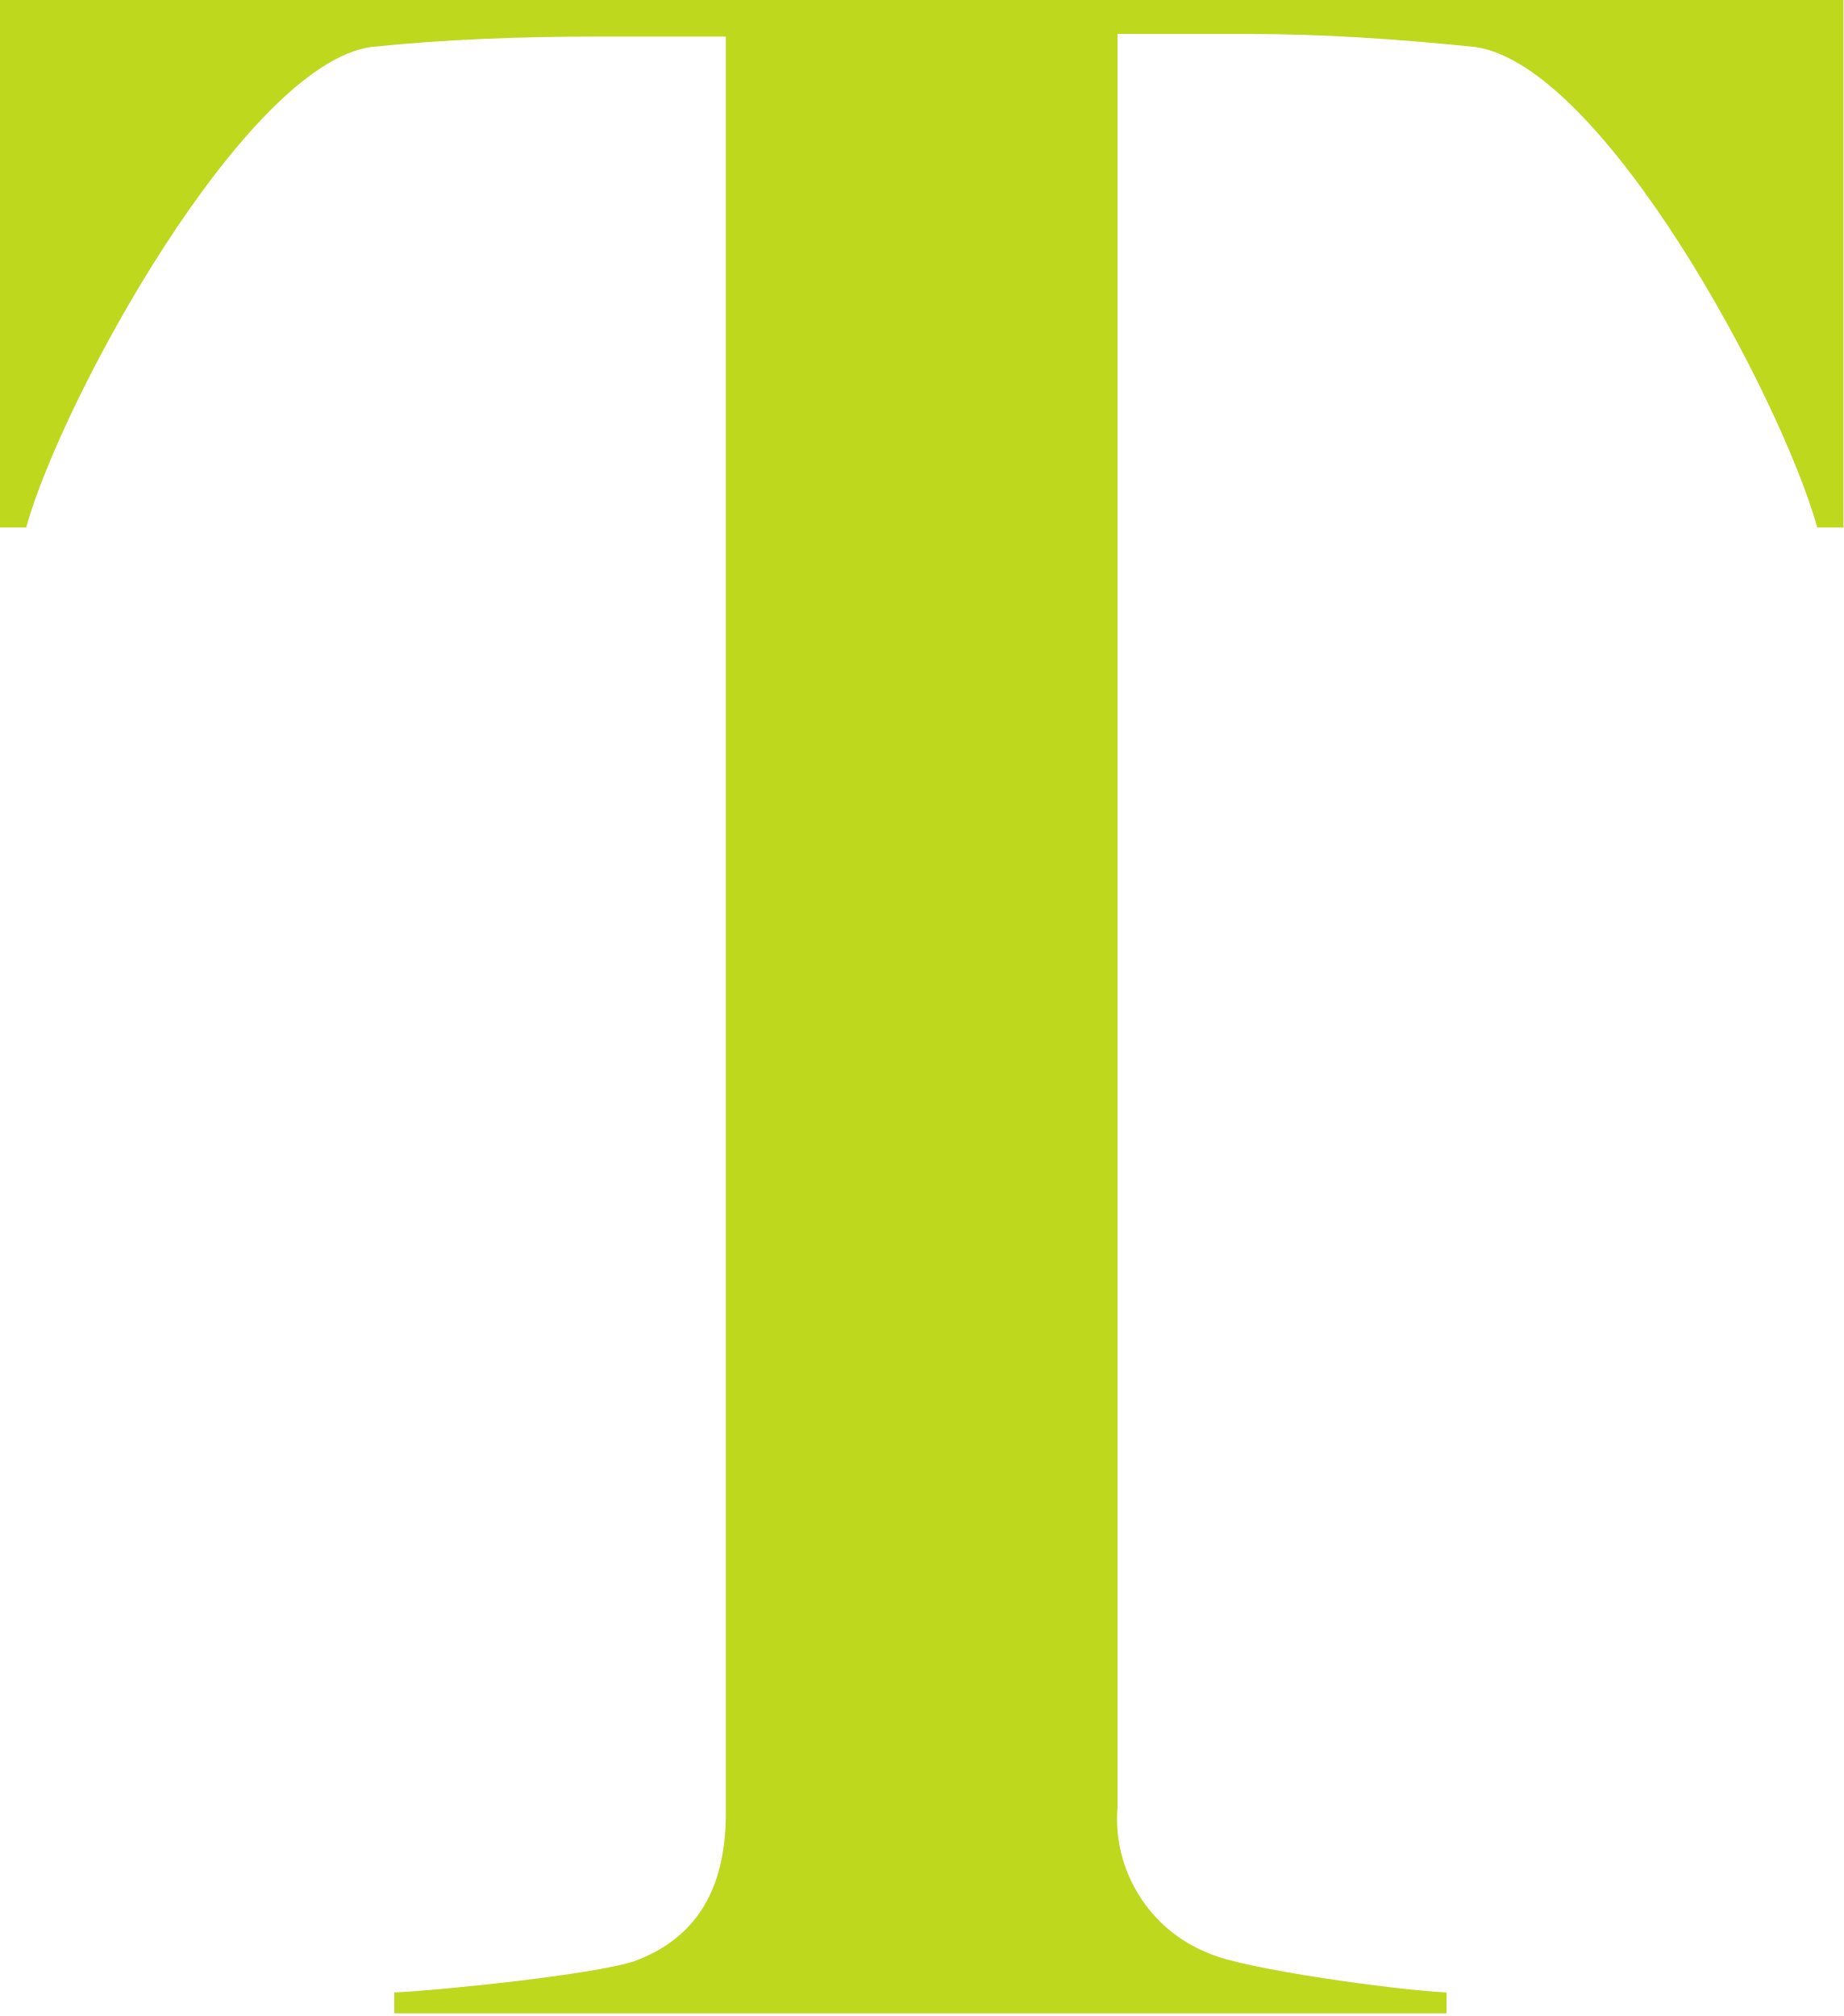
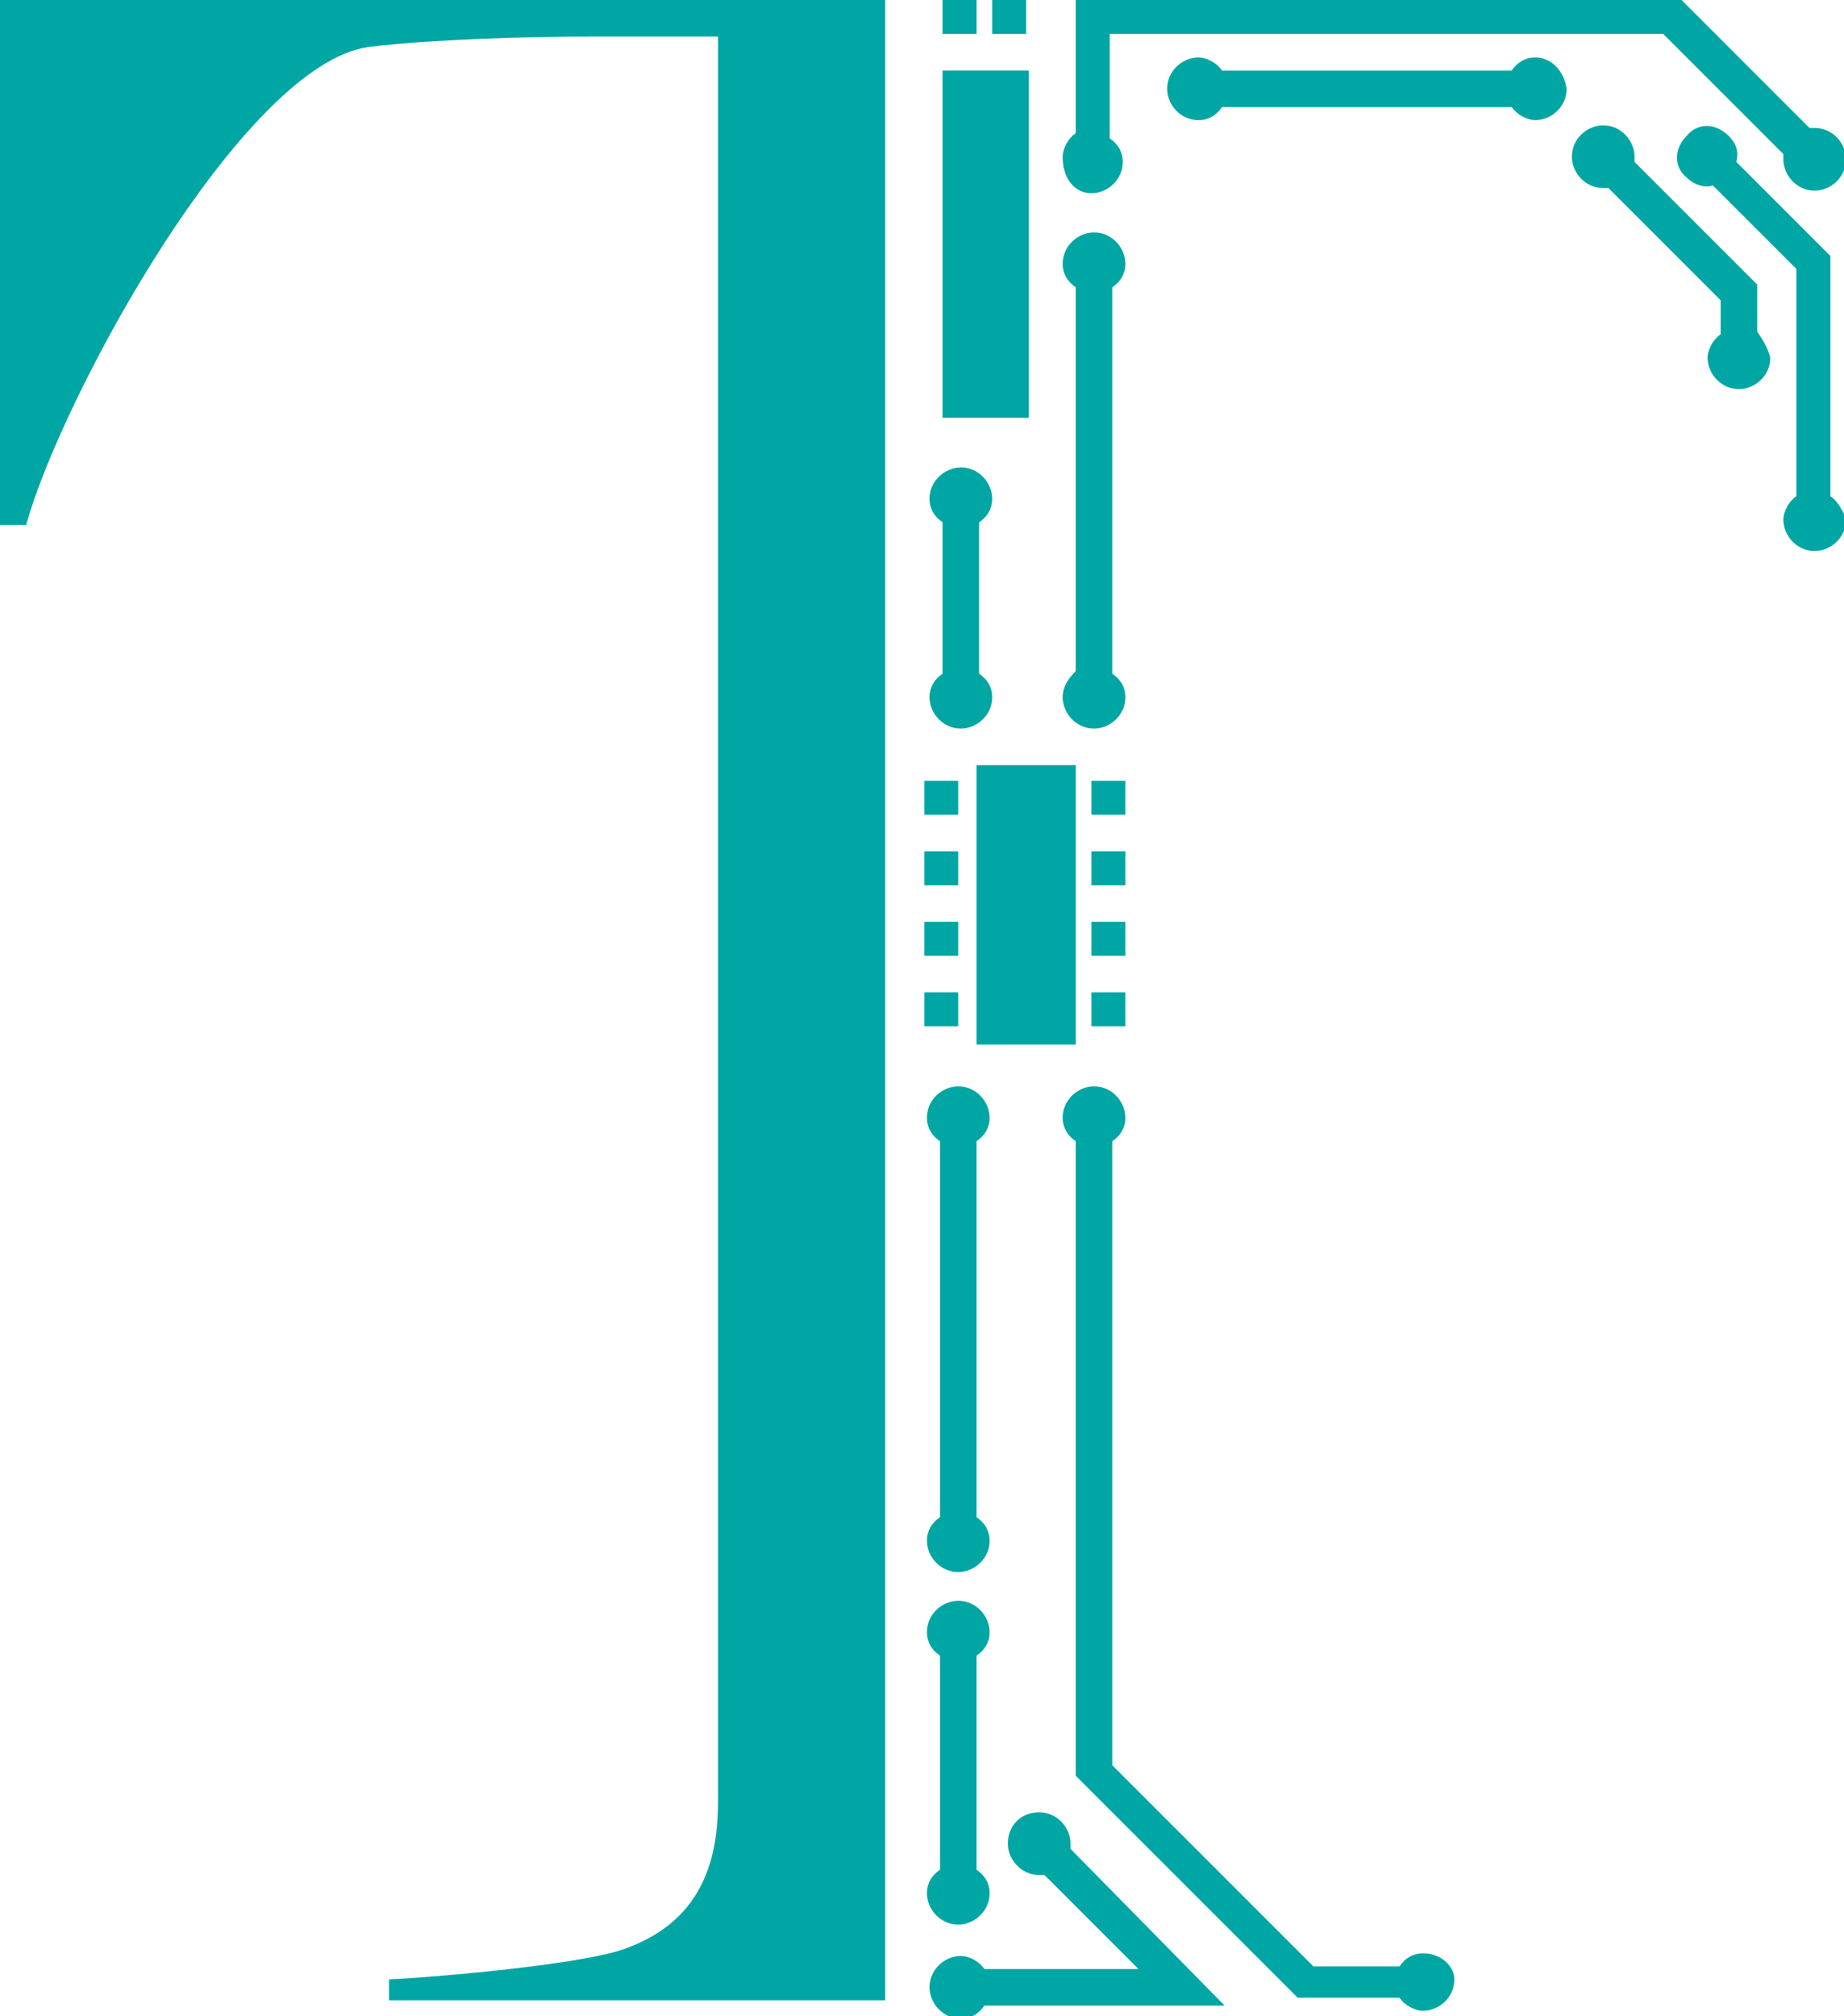
<svg xmlns="http://www.w3.org/2000/svg" version="1.1" id="Calque_1" x="0px" y="0px" viewBox="0 0 70.6 77.2" style="enable-background:new 0 0 70.6 77.2;" xml:space="preserve">
  <style type="text/css">
- 	.st0{fill:#BDD81D;}
+ 	.st0{fill:#00A6A3;}
</style>
-   <g id="Calque_2_1_">
-     <g id="GRAPHICS">
-       <path class="st0" d="M70.6,20.2h-1c-1.4-5-8.2-17.7-13.1-18.4c-2.9-0.3-5.8-0.5-8.7-0.5h-5v67.9c-0.2,2.4,1.2,4.7,3.5,5.6    c1.3,0.6,7.1,1.4,9.1,1.5v0.8H15.1v-0.8c2-0.1,7.7-0.7,9.2-1.2c2.7-1,3.5-3.2,3.5-5.7v-68h-4.9c-2.9,0-5.8,0.1-8.7,0.4    C9.4,2.5,2.4,15.2,1,20.2H0V0h70.6V20.2z" />
+   <g>
+     <path class="st0" d="M0,20.1h1C2.4,15.1,9.3,2.5,14.1,1.8c2.5-0.3,6.1-0.4,8.6-0.4h4.8V69c0,2.5-0.8,4.6-3.5,5.6   c-1.5,0.6-7.1,1.1-9.1,1.2v0.8h19V0H0V20.1z" />
+     <g>
+       <rect x="36.1" y="2.7" class="st0" width="3.3" height="13.3" />
+       <rect x="37.4" y="29.3" class="st0" width="3.8" height="10.7" />
+       <rect x="35.4" y="29.9" class="st0" width="1.3" height="1.3" />
+       <path class="st0" d="M35.6,26.7c0,0.6,0.5,1.2,1.2,1.2c0.6,0,1.2-0.5,1.2-1.2c0-0.4-0.2-0.7-0.5-0.9v-5.8c0.3-0.2,0.5-0.5,0.5-0.9    c0-0.6-0.5-1.2-1.2-1.2c-0.6,0-1.2,0.5-1.2,1.2c0,0.4,0.2,0.7,0.5,0.9v5.8C35.8,26,35.6,26.3,35.6,26.7z" />
+       <rect x="35.4" y="32.6" class="st0" width="1.3" height="1.3" />
+       <rect x="35.4" y="35.3" class="st0" width="1.3" height="1.3" />
+       <rect x="35.4" y="38" class="st0" width="1.3" height="1.3" />
+       <rect x="41.8" y="29.9" class="st0" width="1.3" height="1.3" />
+       <rect x="41.8" y="32.6" class="st0" width="1.3" height="1.3" />
+       <rect x="41.8" y="35.3" class="st0" width="1.3" height="1.3" />
+       <rect x="41.8" y="38" class="st0" width="1.3" height="1.3" />
+       <path class="st0" d="M37.9,42.8c0-0.6-0.5-1.2-1.2-1.2c-0.6,0-1.2,0.5-1.2,1.2c0,0.4,0.2,0.7,0.5,0.9v14.4    c-0.3,0.2-0.5,0.5-0.5,0.9c0,0.6,0.5,1.2,1.2,1.2c0.6,0,1.2-0.5,1.2-1.2c0-0.4-0.2-0.7-0.5-0.9V43.7    C37.7,43.5,37.9,43.2,37.9,42.8z" />
+       <path class="st0" d="M37.9,62.5c0-0.6-0.5-1.2-1.2-1.2c-0.6,0-1.2,0.5-1.2,1.2c0,0.4,0.2,0.7,0.5,0.9v8.2    c-0.3,0.2-0.5,0.5-0.5,0.9c0,0.6,0.5,1.2,1.2,1.2c0.6,0,1.2-0.5,1.2-1.2c0-0.4-0.2-0.7-0.5-0.9v-8.2    C37.7,63.2,37.9,62.9,37.9,62.5z" />
+       <rect x="36.1" class="st0" width="1.3" height="1.3" />
+       <rect x="38" class="st0" width="1.3" height="1.3" />
+       <path class="st0" d="M54.5,74.8c-0.4,0-0.7,0.2-0.9,0.5h-3.3l-7.7-7.7V43.7c0.3-0.2,0.5-0.5,0.5-0.9c0-0.6-0.5-1.2-1.2-1.2    c-0.6,0-1.2,0.5-1.2,1.2c0,0.4,0.2,0.7,0.5,0.9v24.3l8.5,8.5h3.9c0.2,0.3,0.6,0.5,0.9,0.5c0.6,0,1.2-0.5,1.2-1.2    C55.7,75.3,55.2,74.8,54.5,74.8z" />
+       <path class="st0" d="M41,70.6c0-0.6-0.5-1.2-1.2-1.2s-1.2,0.5-1.2,1.2c0,0.6,0.5,1.2,1.2,1.2c0.1,0,0.1,0,0.2,0l3.6,3.6h-5.9    c-0.2-0.3-0.6-0.5-0.9-0.5c-0.6,0-1.2,0.5-1.2,1.2c0,0.6,0.5,1.2,1.2,1.2c0.4,0,0.7-0.2,0.9-0.5H45l0,0l1.9,0L41,70.8    C41,70.7,41,70.6,41,70.6z" />
+       <path class="st0" d="M70.1,19V9.8l-3.6-3.6c0.1-0.4,0-0.7-0.3-1c-0.5-0.5-1.2-0.5-1.6,0c-0.5,0.5-0.5,1.2,0,1.6    c0.3,0.3,0.7,0.4,1,0.3l3.2,3.2V19c-0.3,0.2-0.5,0.6-0.5,0.9c0,0.6,0.5,1.2,1.2,1.2c0.6,0,1.2-0.5,1.2-1.2    C70.6,19.6,70.4,19.2,70.1,19z" />
+       <path class="st0" d="M40.7,26.7c0,0.6,0.5,1.2,1.2,1.2c0.6,0,1.2-0.5,1.2-1.2c0-0.4-0.2-0.7-0.5-0.9V11c0.3-0.2,0.5-0.5,0.5-0.9    c0-0.6-0.5-1.2-1.2-1.2c-0.6,0-1.2,0.5-1.2,1.2c0,0.4,0.2,0.7,0.5,0.9v14.7C40.9,26,40.7,26.3,40.7,26.7z" />
+       <path class="st0" d="M58.8,2.2c-0.4,0-0.7,0.2-0.9,0.5H46.8c-0.2-0.3-0.6-0.5-0.9-0.5c-0.6,0-1.2,0.5-1.2,1.2    c0,0.6,0.5,1.2,1.2,1.2c0.4,0,0.7-0.2,0.9-0.5h11.1c0.2,0.3,0.6,0.5,0.9,0.5c0.6,0,1.2-0.5,1.2-1.2C59.9,2.7,59.4,2.2,58.8,2.2z" />
+       <path class="st0" d="M41.8,7.4c0.6,0,1.2-0.5,1.2-1.2c0-0.4-0.2-0.7-0.5-0.9v-4h21.2l4.6,4.6c0,0.1,0,0.1,0,0.2    c0,0.6,0.5,1.2,1.2,1.2c0.6,0,1.2-0.5,1.2-1.2c0-0.6-0.5-1.2-1.2-1.2c-0.1,0-0.1,0-0.2,0l-5-5H42.5h-1.3v1.3v3.9    c-0.3,0.2-0.5,0.6-0.5,0.9C40.7,6.9,41.2,7.4,41.8,7.4z" />
+       <path class="st0" d="M67.3,12.7v-1.8l-4.7-4.7c0-0.1,0-0.1,0-0.2c0-0.6-0.5-1.2-1.2-1.2c-0.6,0-1.2,0.5-1.2,1.2    c0,0.6,0.5,1.2,1.2,1.2c0.1,0,0.1,0,0.2,0l4.3,4.3v1.3c-0.3,0.2-0.5,0.6-0.5,0.9c0,0.6,0.5,1.2,1.2,1.2c0.6,0,1.2-0.5,1.2-1.2    C67.7,13.3,67.5,13,67.3,12.7z" />
    </g>
  </g>
</svg>
